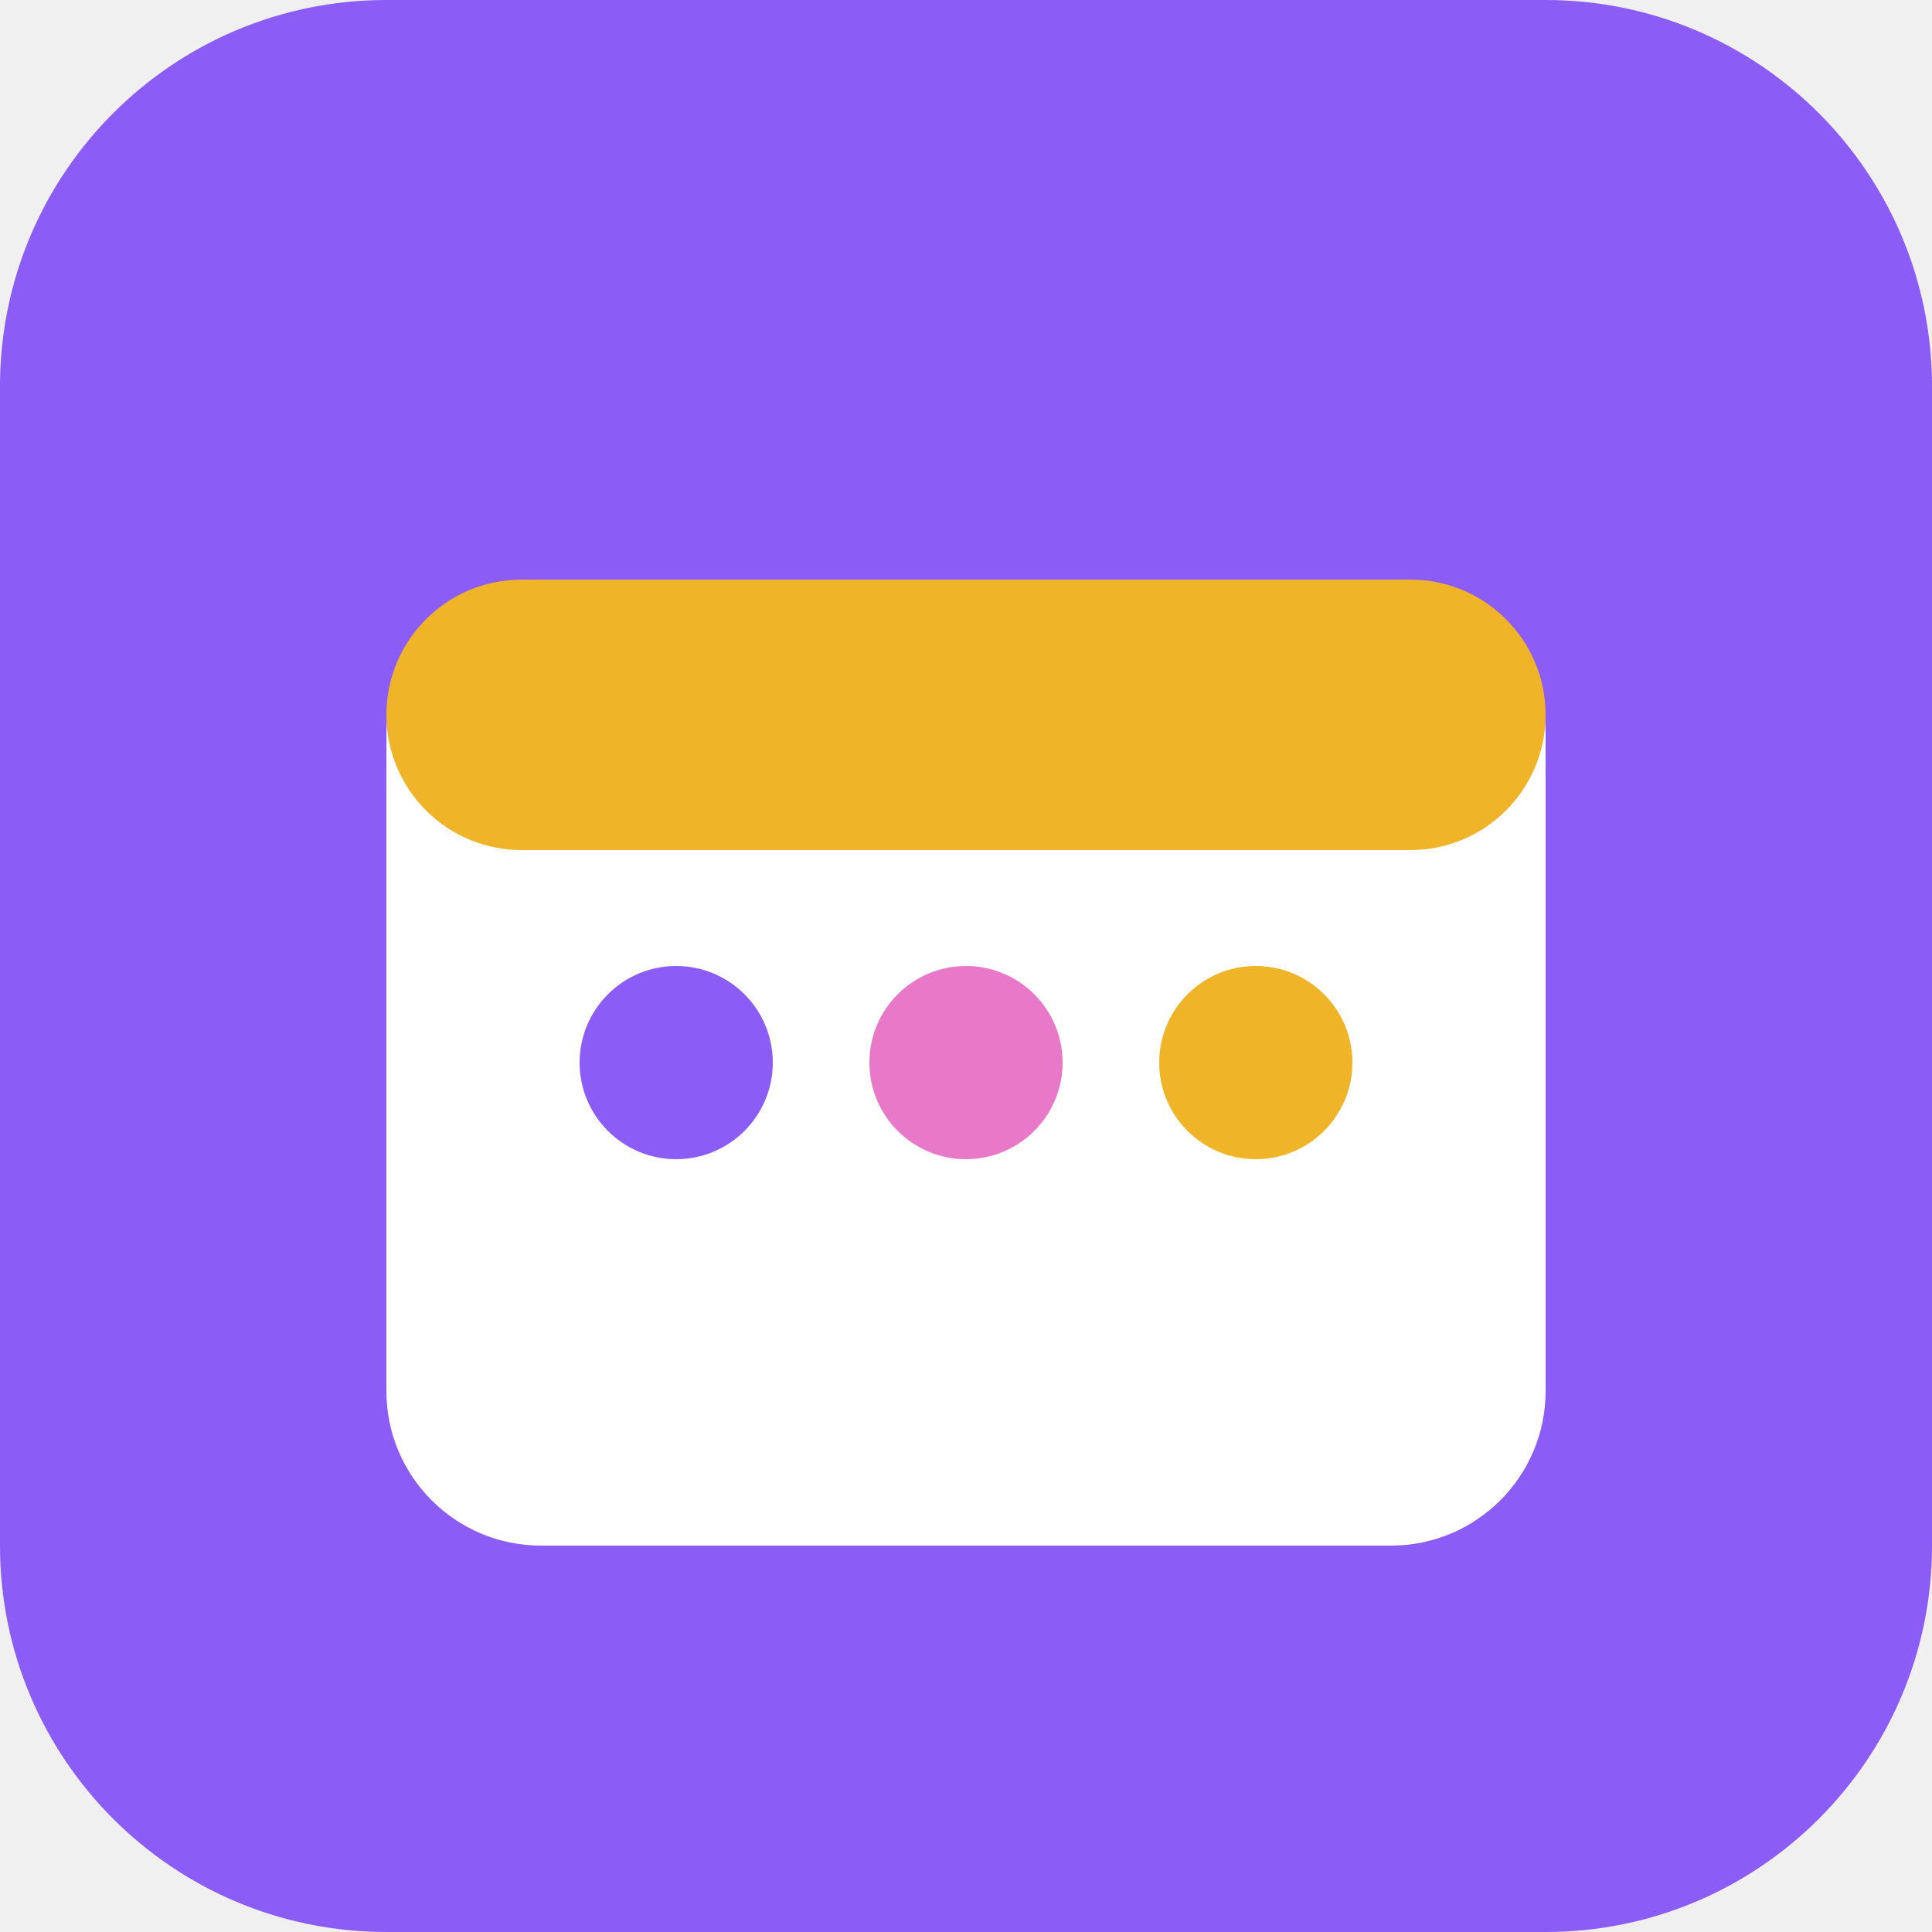
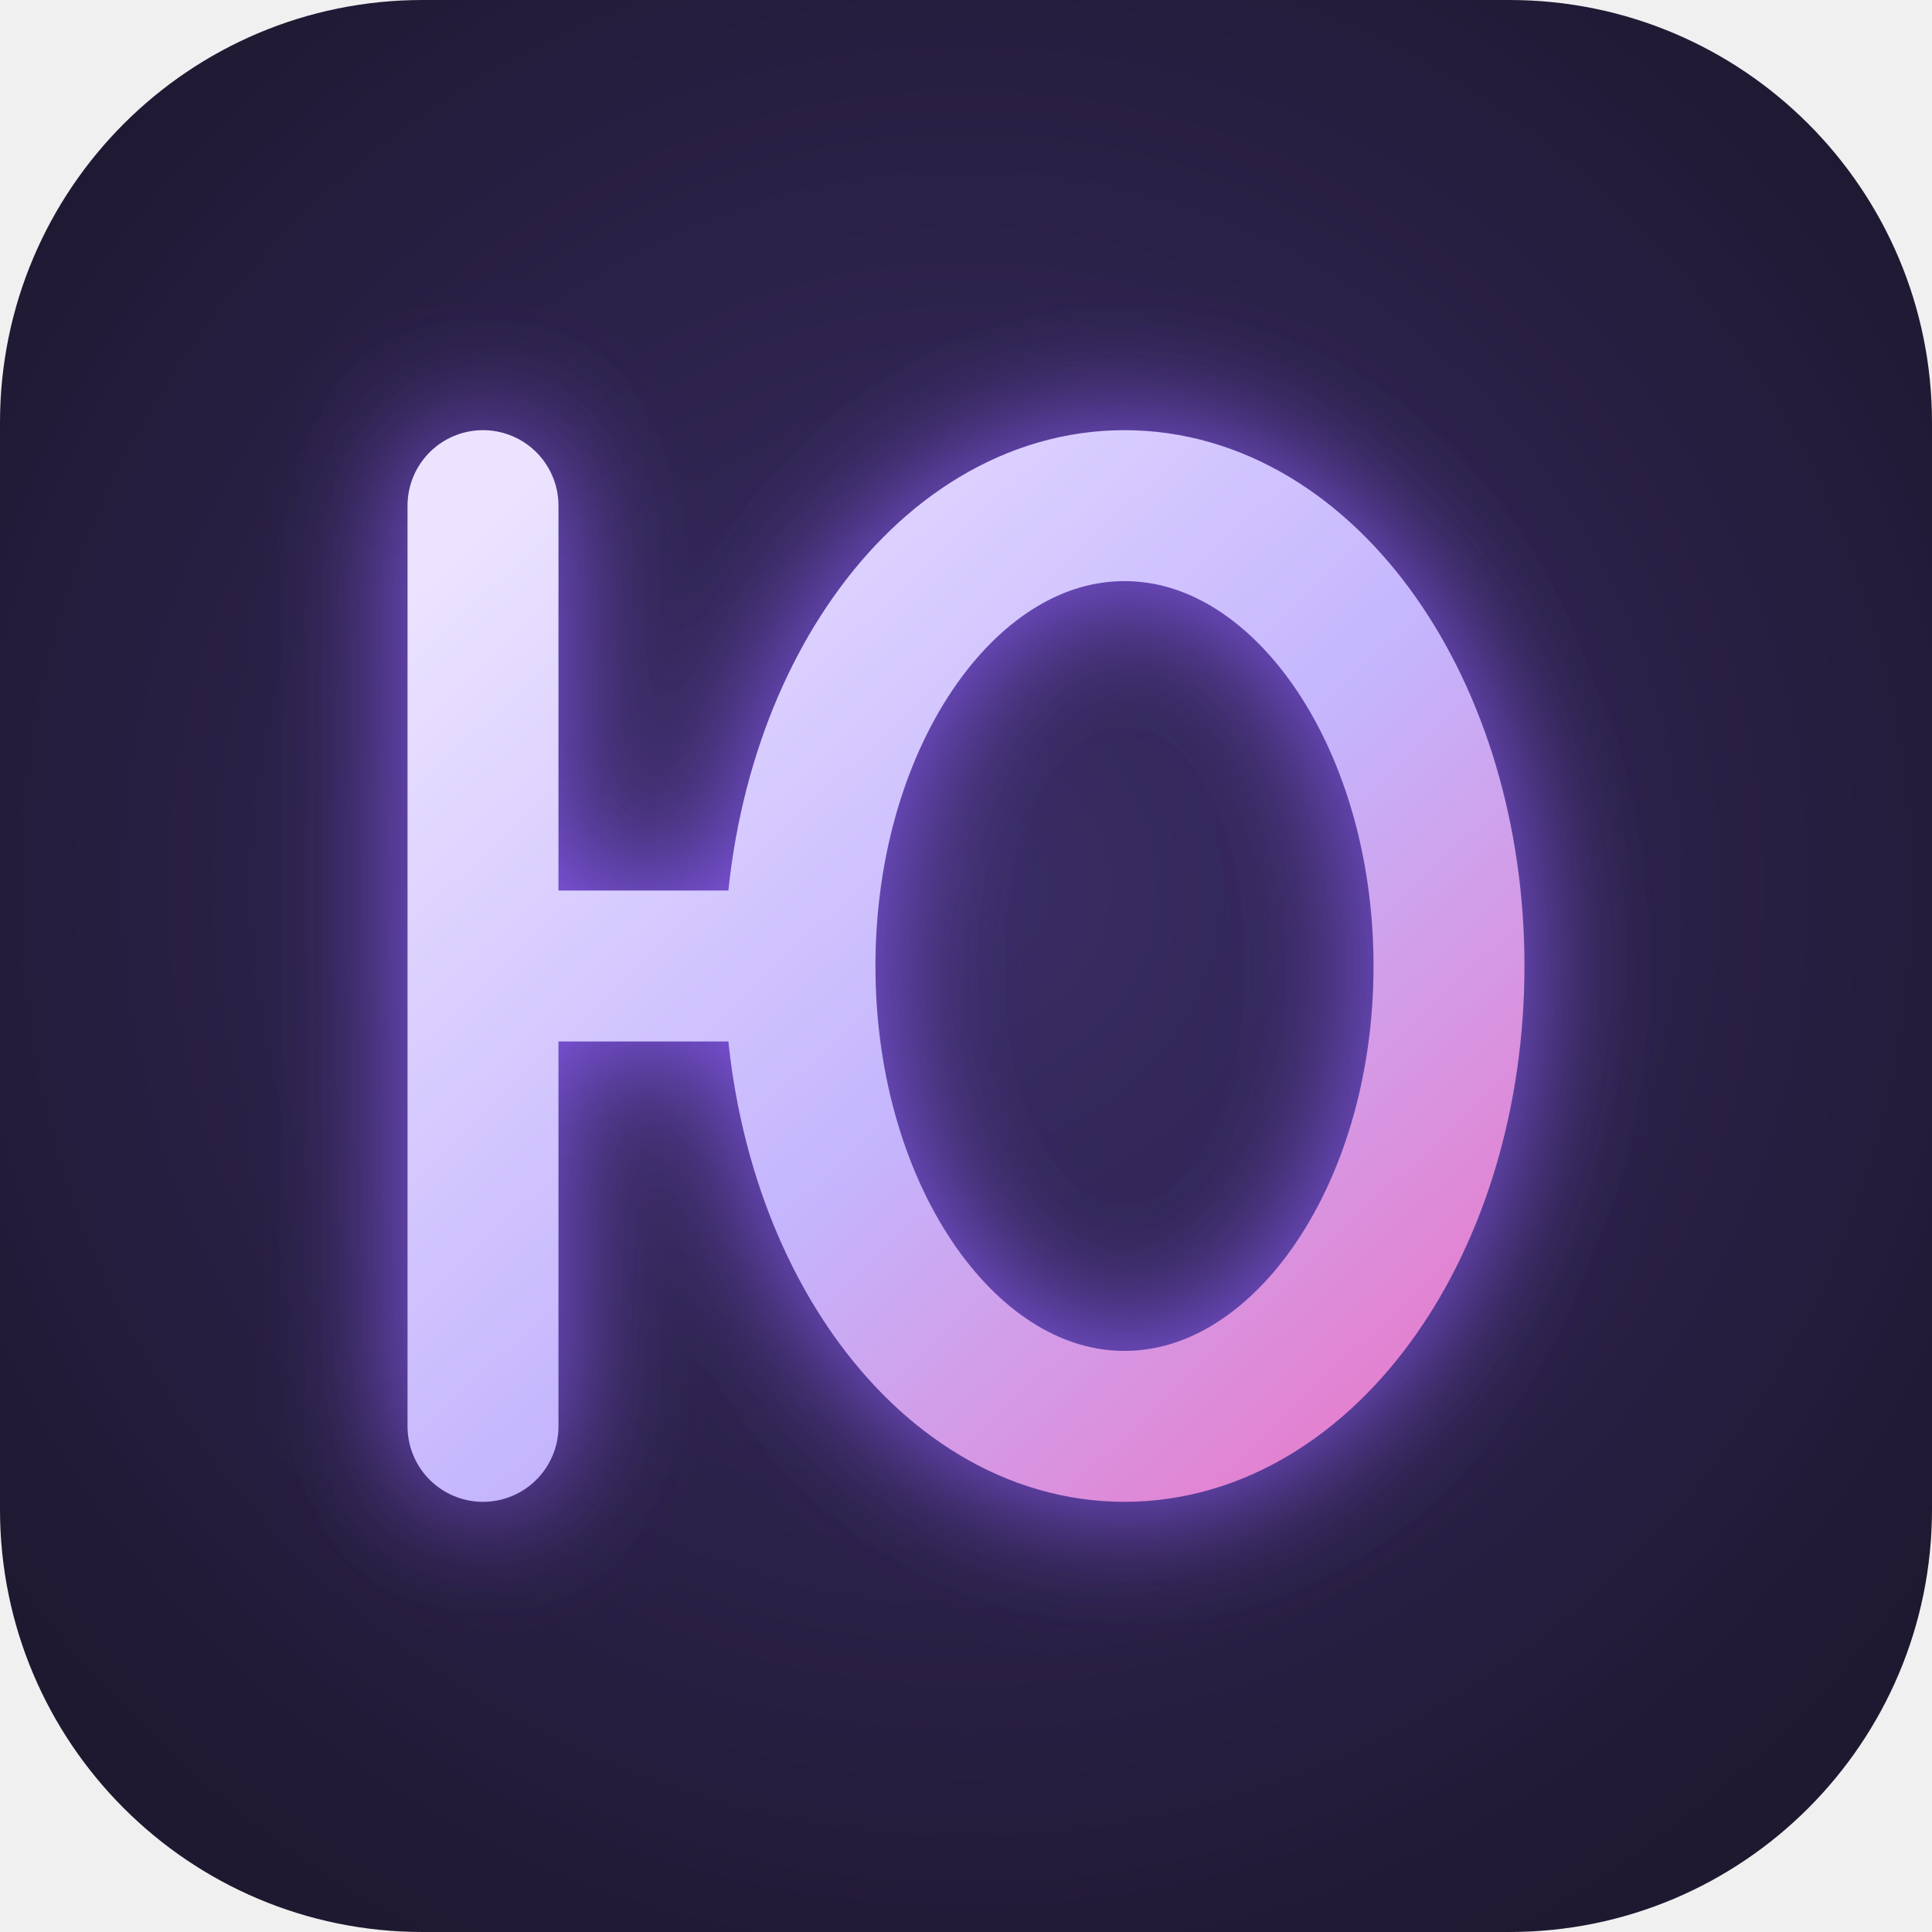
- <svg xmlns="http://www.w3.org/2000/svg" viewBox="0 0 100 100">
-   <rect width="100" height="100" rx="20" fill="#8b5cf6" />
-   <rect x="20" y="30" width="60" height="50" rx="8" fill="white" />
-   <rect x="20" y="30" width="60" height="14" rx="7" fill="#f0b429" />
-   <circle cx="35" cy="55" r="5" fill="#8b5cf6" />
-   <circle cx="50" cy="55" r="5" fill="#e879c9" />
-   <circle cx="65" cy="55" r="5" fill="#f0b429" />
+ <svg xmlns="http://www.w3.org/2000/svg" viewBox="0 0 512 512">
+   <defs>
+     <radialGradient id="bg" cx="50%" cy="46%" r="62%">
+       <stop offset="0" stop-color="#3a2d66" />
+       <stop offset="1" stop-color="#1e1830" />
+     </radialGradient>
+     <linearGradient id="ink" x1="0" y1="0" x2="1" y2="1">
+       <stop offset="0" stop-color="#ece4ff" />
+       <stop offset="0.55" stop-color="#c4b5fd" />
+       <stop offset="1" stop-color="#e879c9" />
+     </linearGradient>
+     <filter id="glow" x="-30%" y="-30%" width="160%" height="160%">
+       <feGaussianBlur stdDeviation="18" />
+     </filter>
+     <path id="yu" fill="none" stroke-width="40" stroke-linecap="round" stroke-linejoin="round" d="M128 134V378M128 256H212M212 256a86 122 0 1 0 172 0a86 122 0 1 0-172 0Z" />
+   </defs>
+   <rect width="512" height="512" rx="112" fill="url(#bg)" />
+   <use href="#yu" stroke="#8b5cf6" filter="url(#glow)" />
+   <use href="#yu" stroke="url(#ink)" />
</svg>
